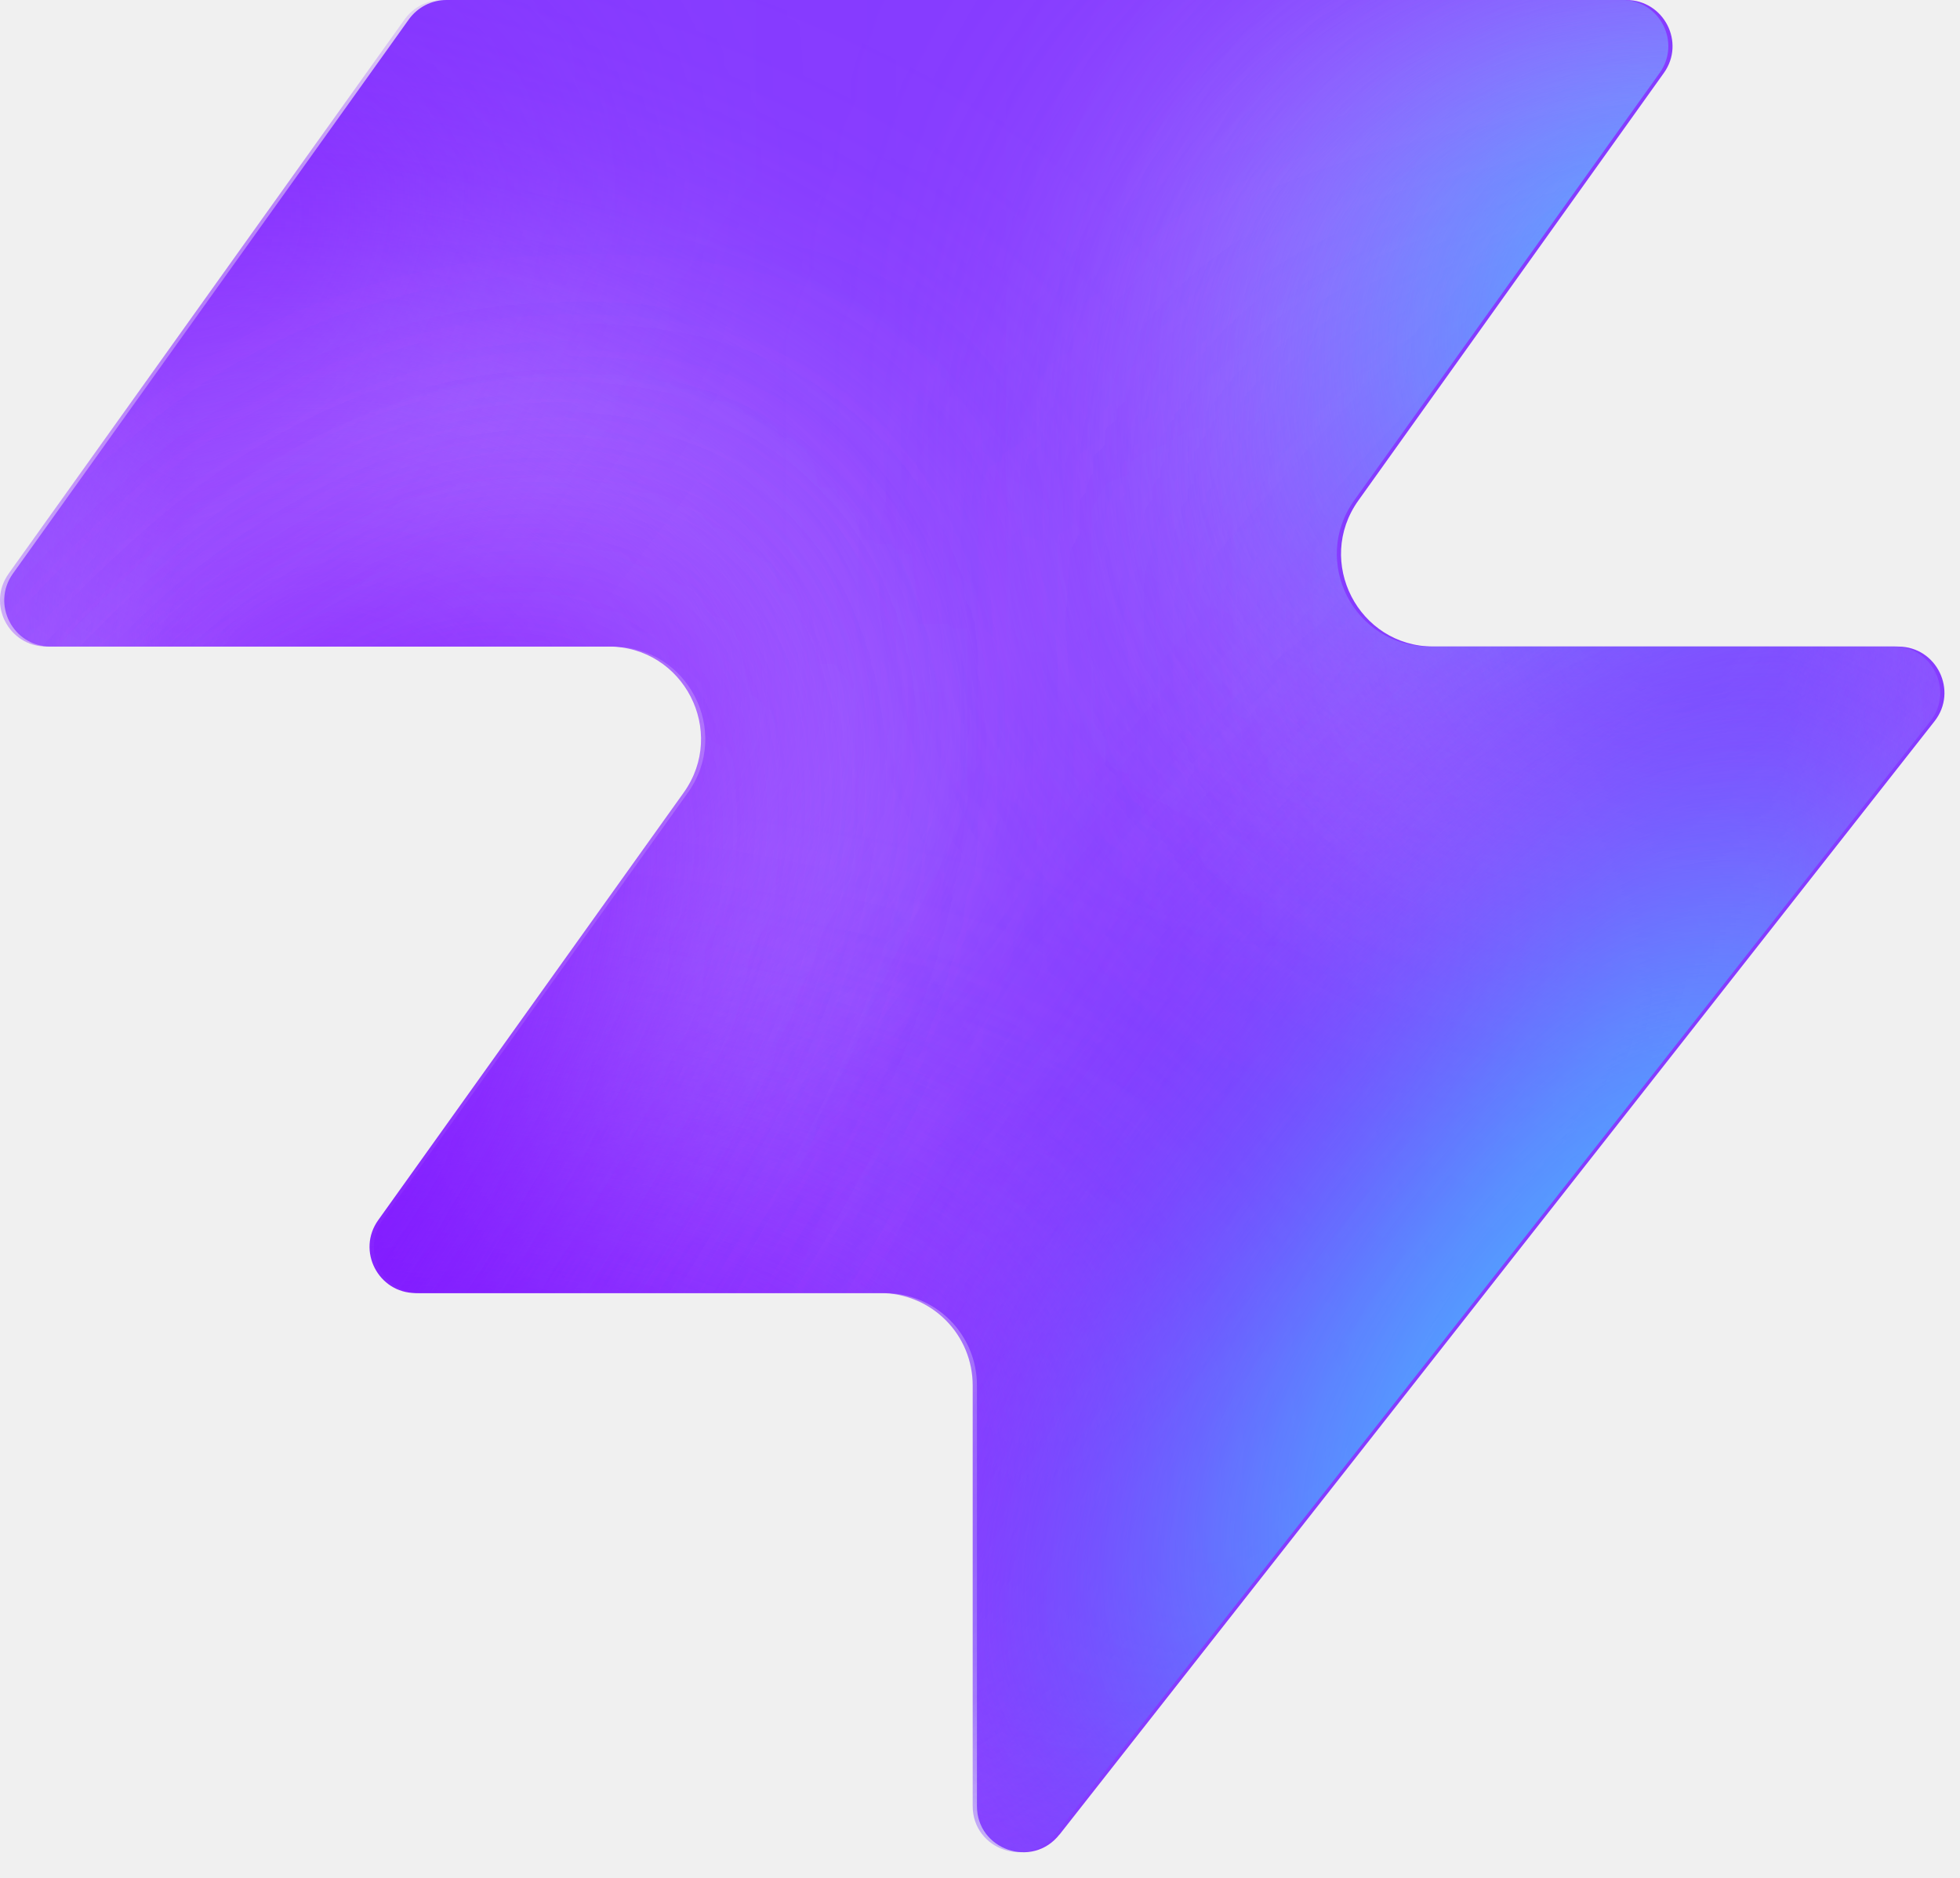
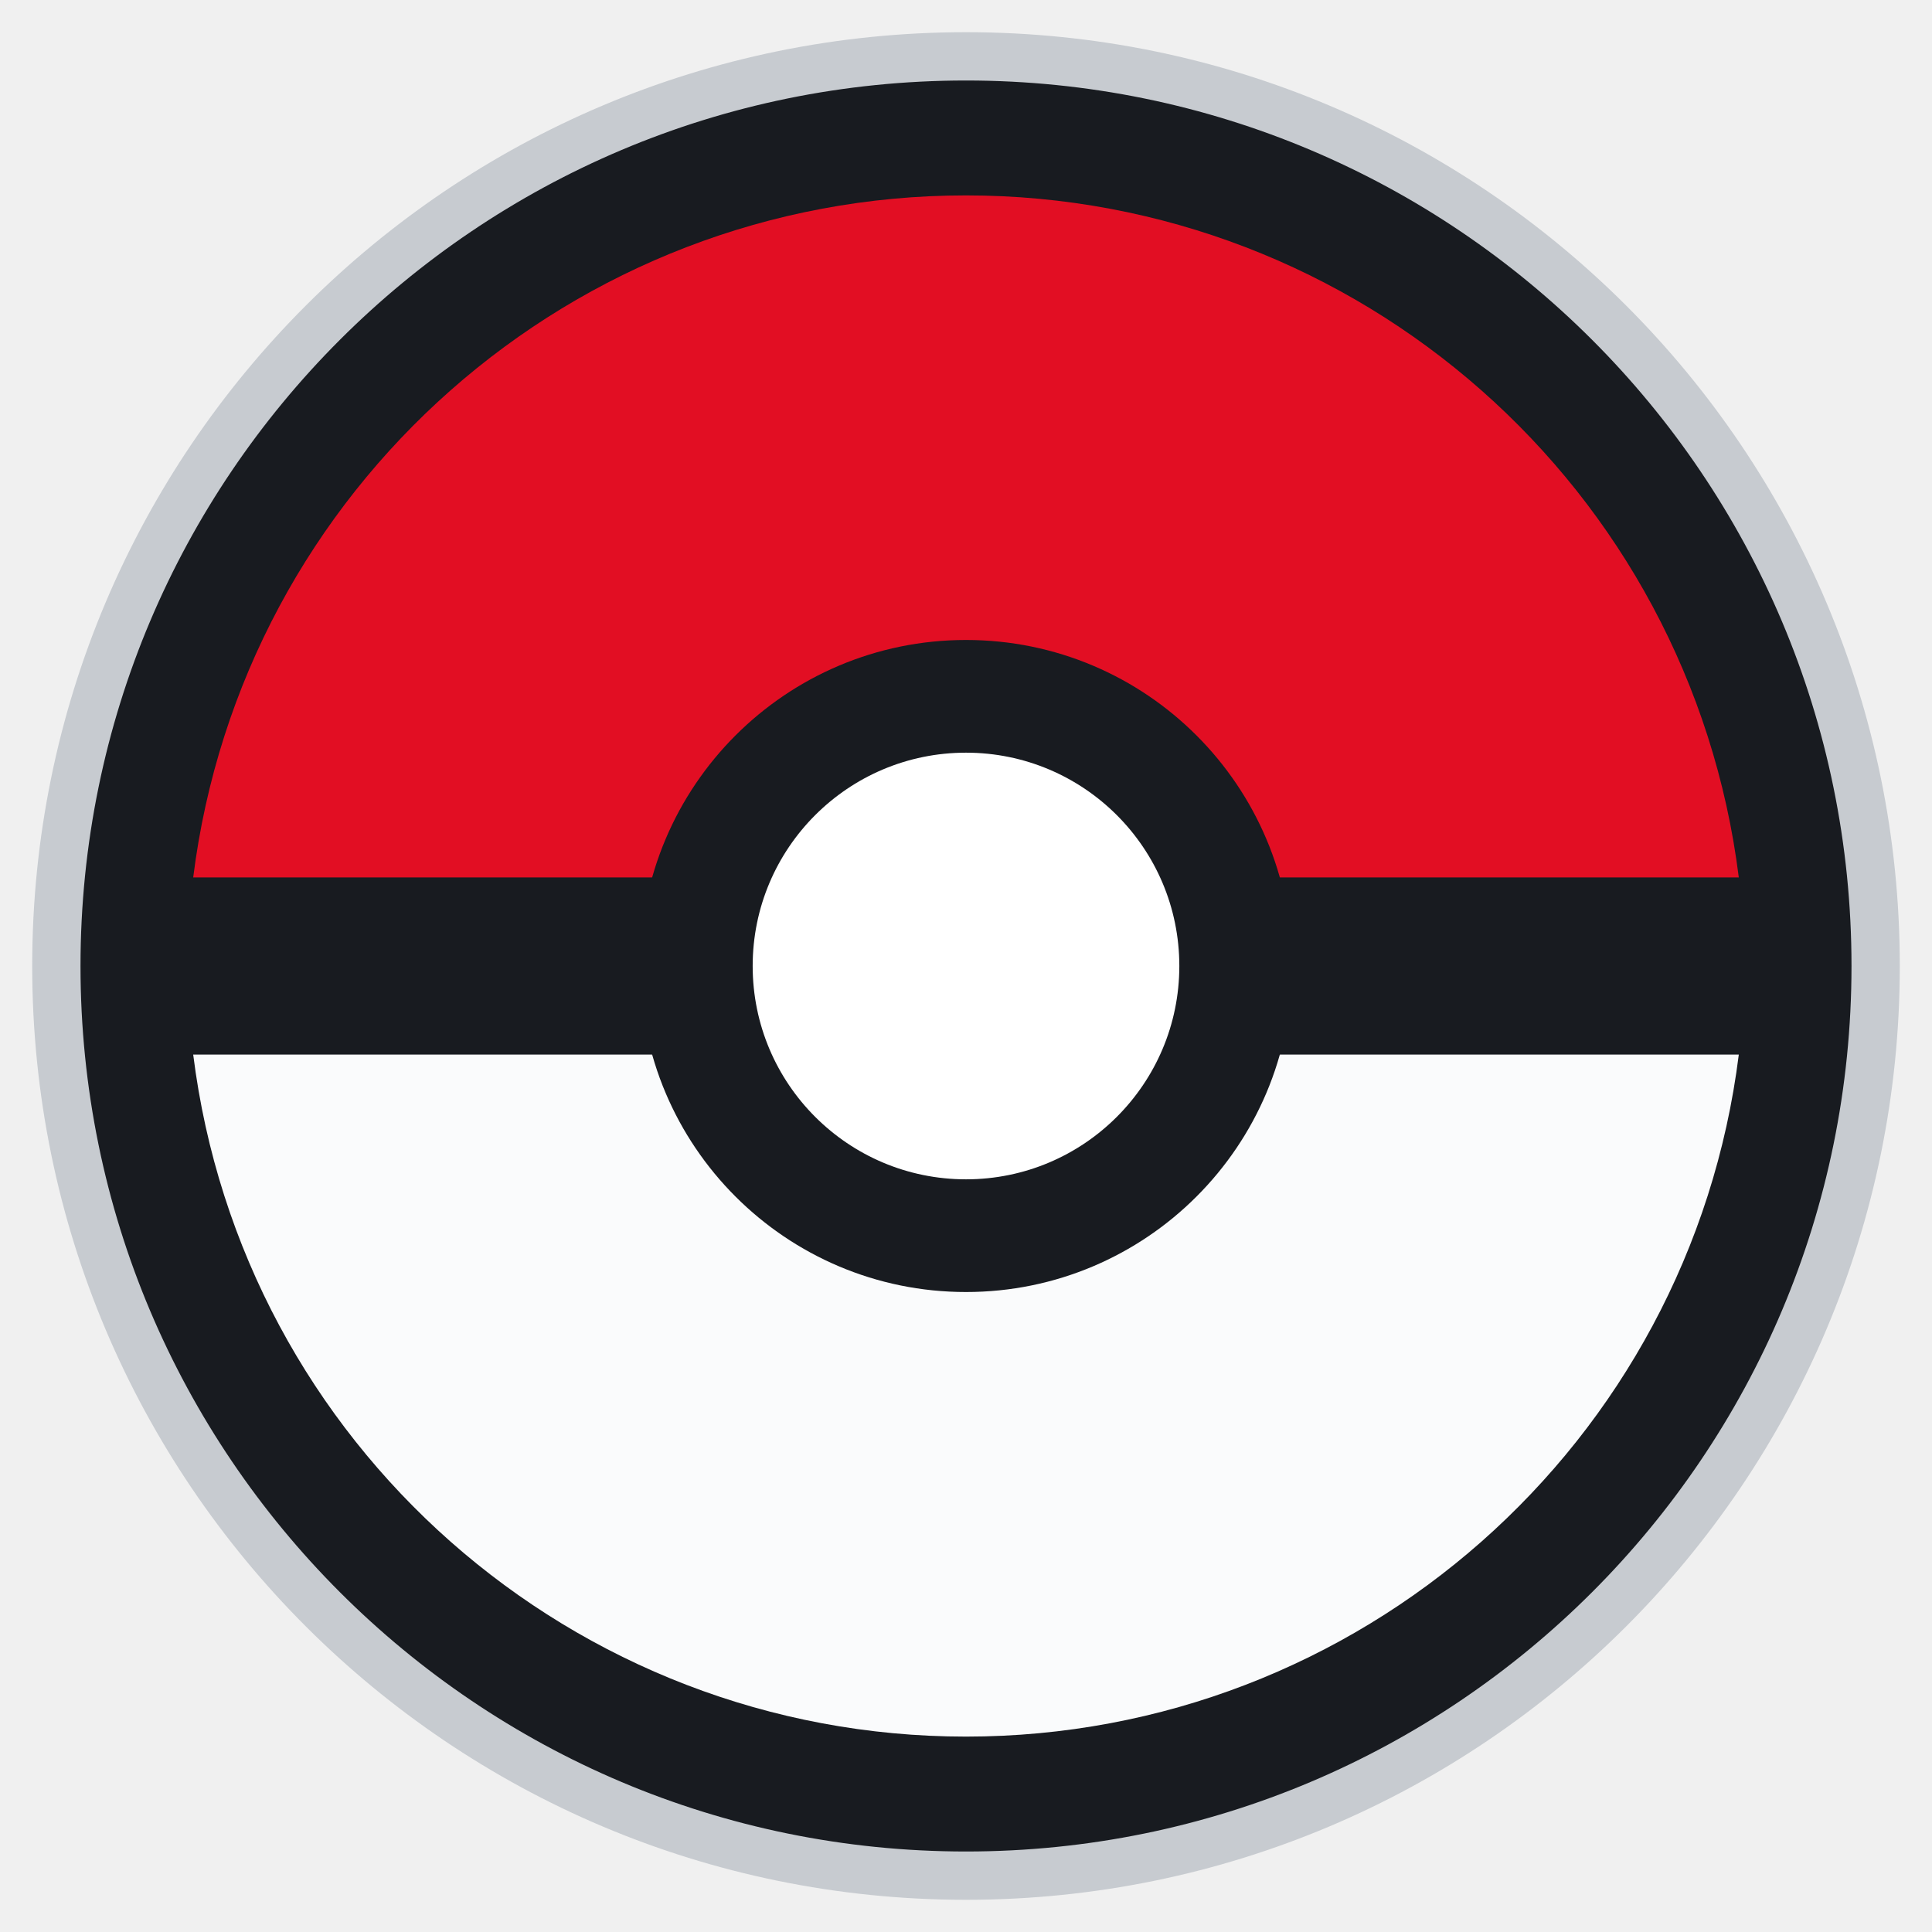
- <svg xmlns="http://www.w3.org/2000/svg" width="48" height="46" fill="none" viewBox="0 0 48 46">
-   <path fill="#863bff" d="M25.946 44.938c-.664.845-2.021.375-2.021-.698V33.937a2.26 2.26 0 0 0-2.262-2.262H10.287c-.92 0-1.456-1.04-.92-1.788l7.48-10.471c1.07-1.497 0-3.578-1.842-3.578H1.237c-.92 0-1.456-1.04-.92-1.788L10.013.474c.214-.297.556-.474.92-.474h28.894c.92 0 1.456 1.04.92 1.788l-7.48 10.471c-1.07 1.498 0 3.579 1.842 3.579h11.377c.943 0 1.473 1.088.89 1.83L25.947 44.94z" style="fill:#863bff;fill:color(display-p3 .525 .23 1);fill-opacity:1" />
-   <mask id="a" width="48" height="46" x="0" y="0" maskUnits="userSpaceOnUse" style="mask-type:alpha">
-     <path fill="#000" d="M25.842 44.938c-.664.844-2.021.375-2.021-.698V33.937a2.26 2.26 0 0 0-2.262-2.262H10.183c-.92 0-1.456-1.04-.92-1.788l7.48-10.471c1.07-1.498 0-3.579-1.842-3.579H1.133c-.92 0-1.456-1.04-.92-1.787L9.91.473c.214-.297.556-.474.92-.474h28.894c.92 0 1.456 1.04.92 1.788l-7.48 10.471c-1.07 1.498 0 3.578 1.842 3.578h11.377c.943 0 1.473 1.088.89 1.832L25.843 44.94z" style="fill:#000;fill-opacity:1" />
-   </mask>
-   <g mask="url(#a)">
-     <g filter="url(#b)">
-       <ellipse cx="5.508" cy="14.704" fill="#ede6ff" rx="5.508" ry="14.704" style="fill:#ede6ff;fill:color(display-p3 .927 .903 1);fill-opacity:1" transform="matrix(.00324 1 1 -.00324 -4.47 31.516)" />
-     </g>
-     <g filter="url(#c)">
-       <ellipse cx="10.399" cy="29.851" fill="#ede6ff" rx="10.399" ry="29.851" style="fill:#ede6ff;fill:color(display-p3 .927 .903 1);fill-opacity:1" transform="matrix(.00324 1 1 -.00324 -39.328 7.883)" />
-     </g>
-     <g filter="url(#d)">
-       <ellipse cx="5.508" cy="30.487" fill="#7e14ff" rx="5.508" ry="30.487" style="fill:#7e14ff;fill:color(display-p3 .492 .077 1);fill-opacity:1" transform="rotate(89.814 -25.913 -14.639)scale(1 -1)" />
-     </g>
-     <g filter="url(#e)">
-       <ellipse cx="5.508" cy="30.599" fill="#7e14ff" rx="5.508" ry="30.599" style="fill:#7e14ff;fill:color(display-p3 .492 .077 1);fill-opacity:1" transform="rotate(89.814 -32.644 -3.334)scale(1 -1)" />
-     </g>
-     <g filter="url(#f)">
-       <ellipse cx="5.508" cy="30.599" fill="#7e14ff" rx="5.508" ry="30.599" style="fill:#7e14ff;fill:color(display-p3 .492 .077 1);fill-opacity:1" transform="matrix(.00324 1 1 -.00324 -34.34 30.47)" />
-     </g>
-     <g filter="url(#g)">
-       <ellipse cx="14.072" cy="22.078" fill="#ede6ff" rx="14.072" ry="22.078" style="fill:#ede6ff;fill:color(display-p3 .927 .903 1);fill-opacity:1" transform="rotate(93.35 24.506 48.493)scale(-1 1)" />
-     </g>
-     <g filter="url(#h)">
-       <ellipse cx="3.47" cy="21.501" fill="#7e14ff" rx="3.47" ry="21.501" style="fill:#7e14ff;fill:color(display-p3 .492 .077 1);fill-opacity:1" transform="rotate(89.009 28.708 47.59)scale(-1 1)" />
-     </g>
-     <g filter="url(#i)">
-       <ellipse cx="3.47" cy="21.501" fill="#7e14ff" rx="3.47" ry="21.501" style="fill:#7e14ff;fill:color(display-p3 .492 .077 1);fill-opacity:1" transform="rotate(89.009 28.708 47.59)scale(-1 1)" />
-     </g>
-     <g filter="url(#j)">
-       <ellipse cx=".387" cy="8.972" fill="#7e14ff" rx="4.407" ry="29.108" style="fill:#7e14ff;fill:color(display-p3 .492 .077 1);fill-opacity:1" transform="rotate(39.51 .387 8.972)" />
-     </g>
-     <g filter="url(#k)">
-       <ellipse cx="47.523" cy="-6.092" fill="#7e14ff" rx="4.407" ry="29.108" style="fill:#7e14ff;fill:color(display-p3 .492 .077 1);fill-opacity:1" transform="rotate(37.892 47.523 -6.092)" />
-     </g>
-     <g filter="url(#l)">
-       <ellipse cx="41.412" cy="6.333" fill="#47bfff" rx="5.971" ry="9.665" style="fill:#47bfff;fill:color(display-p3 .28 .748 1);fill-opacity:1" transform="rotate(37.892 41.412 6.333)" />
-     </g>
-     <g filter="url(#m)">
-       <ellipse cx="-1.879" cy="38.332" fill="#7e14ff" rx="4.407" ry="29.108" style="fill:#7e14ff;fill:color(display-p3 .492 .077 1);fill-opacity:1" transform="rotate(37.892 -1.88 38.332)" />
-     </g>
-     <g filter="url(#n)">
-       <ellipse cx="-1.879" cy="38.332" fill="#7e14ff" rx="4.407" ry="29.108" style="fill:#7e14ff;fill:color(display-p3 .492 .077 1);fill-opacity:1" transform="rotate(37.892 -1.88 38.332)" />
-     </g>
-     <g filter="url(#o)">
-       <ellipse cx="35.651" cy="29.907" fill="#7e14ff" rx="4.407" ry="29.108" style="fill:#7e14ff;fill:color(display-p3 .492 .077 1);fill-opacity:1" transform="rotate(37.892 35.651 29.907)" />
-     </g>
-     <g filter="url(#p)">
-       <ellipse cx="38.418" cy="32.4" fill="#47bfff" rx="5.971" ry="15.297" style="fill:#47bfff;fill:color(display-p3 .28 .748 1);fill-opacity:1" transform="rotate(37.892 38.418 32.4)" />
-     </g>
-   </g>
-   <defs>
-     <filter id="b" width="60.045" height="41.654" x="-19.77" y="16.149" color-interpolation-filters="sRGB" filterUnits="userSpaceOnUse">
-       <feFlood flood-opacity="0" result="BackgroundImageFix" />
-       <feBlend in="SourceGraphic" in2="BackgroundImageFix" result="shape" />
-       <feGaussianBlur result="effect1_foregroundBlur_2002_17158" stdDeviation="7.659" />
-     </filter>
-     <filter id="c" width="90.34" height="51.437" x="-54.613" y="-7.533" color-interpolation-filters="sRGB" filterUnits="userSpaceOnUse">
-       <feFlood flood-opacity="0" result="BackgroundImageFix" />
-       <feBlend in="SourceGraphic" in2="BackgroundImageFix" result="shape" />
-       <feGaussianBlur result="effect1_foregroundBlur_2002_17158" stdDeviation="7.659" />
-     </filter>
-     <filter id="d" width="79.355" height="29.4" x="-49.64" y="2.03" color-interpolation-filters="sRGB" filterUnits="userSpaceOnUse">
-       <feFlood flood-opacity="0" result="BackgroundImageFix" />
-       <feBlend in="SourceGraphic" in2="BackgroundImageFix" result="shape" />
-       <feGaussianBlur result="effect1_foregroundBlur_2002_17158" stdDeviation="4.596" />
-     </filter>
-     <filter id="e" width="79.579" height="29.4" x="-45.045" y="20.029" color-interpolation-filters="sRGB" filterUnits="userSpaceOnUse">
-       <feFlood flood-opacity="0" result="BackgroundImageFix" />
-       <feBlend in="SourceGraphic" in2="BackgroundImageFix" result="shape" />
-       <feGaussianBlur result="effect1_foregroundBlur_2002_17158" stdDeviation="4.596" />
-     </filter>
-     <filter id="f" width="79.579" height="29.4" x="-43.513" y="21.178" color-interpolation-filters="sRGB" filterUnits="userSpaceOnUse">
-       <feFlood flood-opacity="0" result="BackgroundImageFix" />
-       <feBlend in="SourceGraphic" in2="BackgroundImageFix" result="shape" />
-       <feGaussianBlur result="effect1_foregroundBlur_2002_17158" stdDeviation="4.596" />
-     </filter>
-     <filter id="g" width="74.749" height="58.852" x="15.756" y="-17.901" color-interpolation-filters="sRGB" filterUnits="userSpaceOnUse">
-       <feFlood flood-opacity="0" result="BackgroundImageFix" />
-       <feBlend in="SourceGraphic" in2="BackgroundImageFix" result="shape" />
-       <feGaussianBlur result="effect1_foregroundBlur_2002_17158" stdDeviation="7.659" />
-     </filter>
-     <filter id="h" width="61.377" height="25.362" x="23.548" y="2.284" color-interpolation-filters="sRGB" filterUnits="userSpaceOnUse">
-       <feFlood flood-opacity="0" result="BackgroundImageFix" />
-       <feBlend in="SourceGraphic" in2="BackgroundImageFix" result="shape" />
-       <feGaussianBlur result="effect1_foregroundBlur_2002_17158" stdDeviation="4.596" />
-     </filter>
-     <filter id="i" width="61.377" height="25.362" x="23.548" y="2.284" color-interpolation-filters="sRGB" filterUnits="userSpaceOnUse">
-       <feFlood flood-opacity="0" result="BackgroundImageFix" />
-       <feBlend in="SourceGraphic" in2="BackgroundImageFix" result="shape" />
-       <feGaussianBlur result="effect1_foregroundBlur_2002_17158" stdDeviation="4.596" />
-     </filter>
-     <filter id="j" width="56.045" height="63.649" x="-27.636" y="-22.853" color-interpolation-filters="sRGB" filterUnits="userSpaceOnUse">
-       <feFlood flood-opacity="0" result="BackgroundImageFix" />
-       <feBlend in="SourceGraphic" in2="BackgroundImageFix" result="shape" />
-       <feGaussianBlur result="effect1_foregroundBlur_2002_17158" stdDeviation="4.596" />
-     </filter>
-     <filter id="k" width="54.814" height="64.646" x="20.116" y="-38.415" color-interpolation-filters="sRGB" filterUnits="userSpaceOnUse">
-       <feFlood flood-opacity="0" result="BackgroundImageFix" />
-       <feBlend in="SourceGraphic" in2="BackgroundImageFix" result="shape" />
-       <feGaussianBlur result="effect1_foregroundBlur_2002_17158" stdDeviation="4.596" />
-     </filter>
-     <filter id="l" width="33.541" height="35.313" x="24.641" y="-11.323" color-interpolation-filters="sRGB" filterUnits="userSpaceOnUse">
-       <feFlood flood-opacity="0" result="BackgroundImageFix" />
-       <feBlend in="SourceGraphic" in2="BackgroundImageFix" result="shape" />
-       <feGaussianBlur result="effect1_foregroundBlur_2002_17158" stdDeviation="4.596" />
-     </filter>
-     <filter id="m" width="54.814" height="64.646" x="-29.286" y="6.009" color-interpolation-filters="sRGB" filterUnits="userSpaceOnUse">
-       <feFlood flood-opacity="0" result="BackgroundImageFix" />
-       <feBlend in="SourceGraphic" in2="BackgroundImageFix" result="shape" />
-       <feGaussianBlur result="effect1_foregroundBlur_2002_17158" stdDeviation="4.596" />
-     </filter>
-     <filter id="n" width="54.814" height="64.646" x="-29.286" y="6.009" color-interpolation-filters="sRGB" filterUnits="userSpaceOnUse">
-       <feFlood flood-opacity="0" result="BackgroundImageFix" />
-       <feBlend in="SourceGraphic" in2="BackgroundImageFix" result="shape" />
-       <feGaussianBlur result="effect1_foregroundBlur_2002_17158" stdDeviation="4.596" />
-     </filter>
-     <filter id="o" width="54.814" height="64.646" x="8.244" y="-2.416" color-interpolation-filters="sRGB" filterUnits="userSpaceOnUse">
-       <feFlood flood-opacity="0" result="BackgroundImageFix" />
-       <feBlend in="SourceGraphic" in2="BackgroundImageFix" result="shape" />
-       <feGaussianBlur result="effect1_foregroundBlur_2002_17158" stdDeviation="4.596" />
-     </filter>
-     <filter id="p" width="39.409" height="43.623" x="18.713" y="10.588" color-interpolation-filters="sRGB" filterUnits="userSpaceOnUse">
-       <feFlood flood-opacity="0" result="BackgroundImageFix" />
-       <feBlend in="SourceGraphic" in2="BackgroundImageFix" result="shape" />
-       <feGaussianBlur result="effect1_foregroundBlur_2002_17158" stdDeviation="4.596" />
-     </filter>
-   </defs>
+ <svg xmlns="http://www.w3.org/2000/svg" viewBox="0 0 48 48">
+   <circle cx="24" cy="24" r="22.6" fill="#181b20" stroke="#c7cbd0" stroke-width="1.2" />
+   <path d="M4.8 21.8a19.35 19.35 0 0 1 38.4 0Z" fill="#e20e23" />
+   <path d="M4.8 26.2h38.4a19.35 19.35 0 0 1-38.4 0Z" fill="#fafbfc" />
+   <circle cx="24" cy="24" r="8.1" fill="#181b20" />
+   <circle cx="24" cy="24" r="5.3" fill="#fff" />
</svg>
